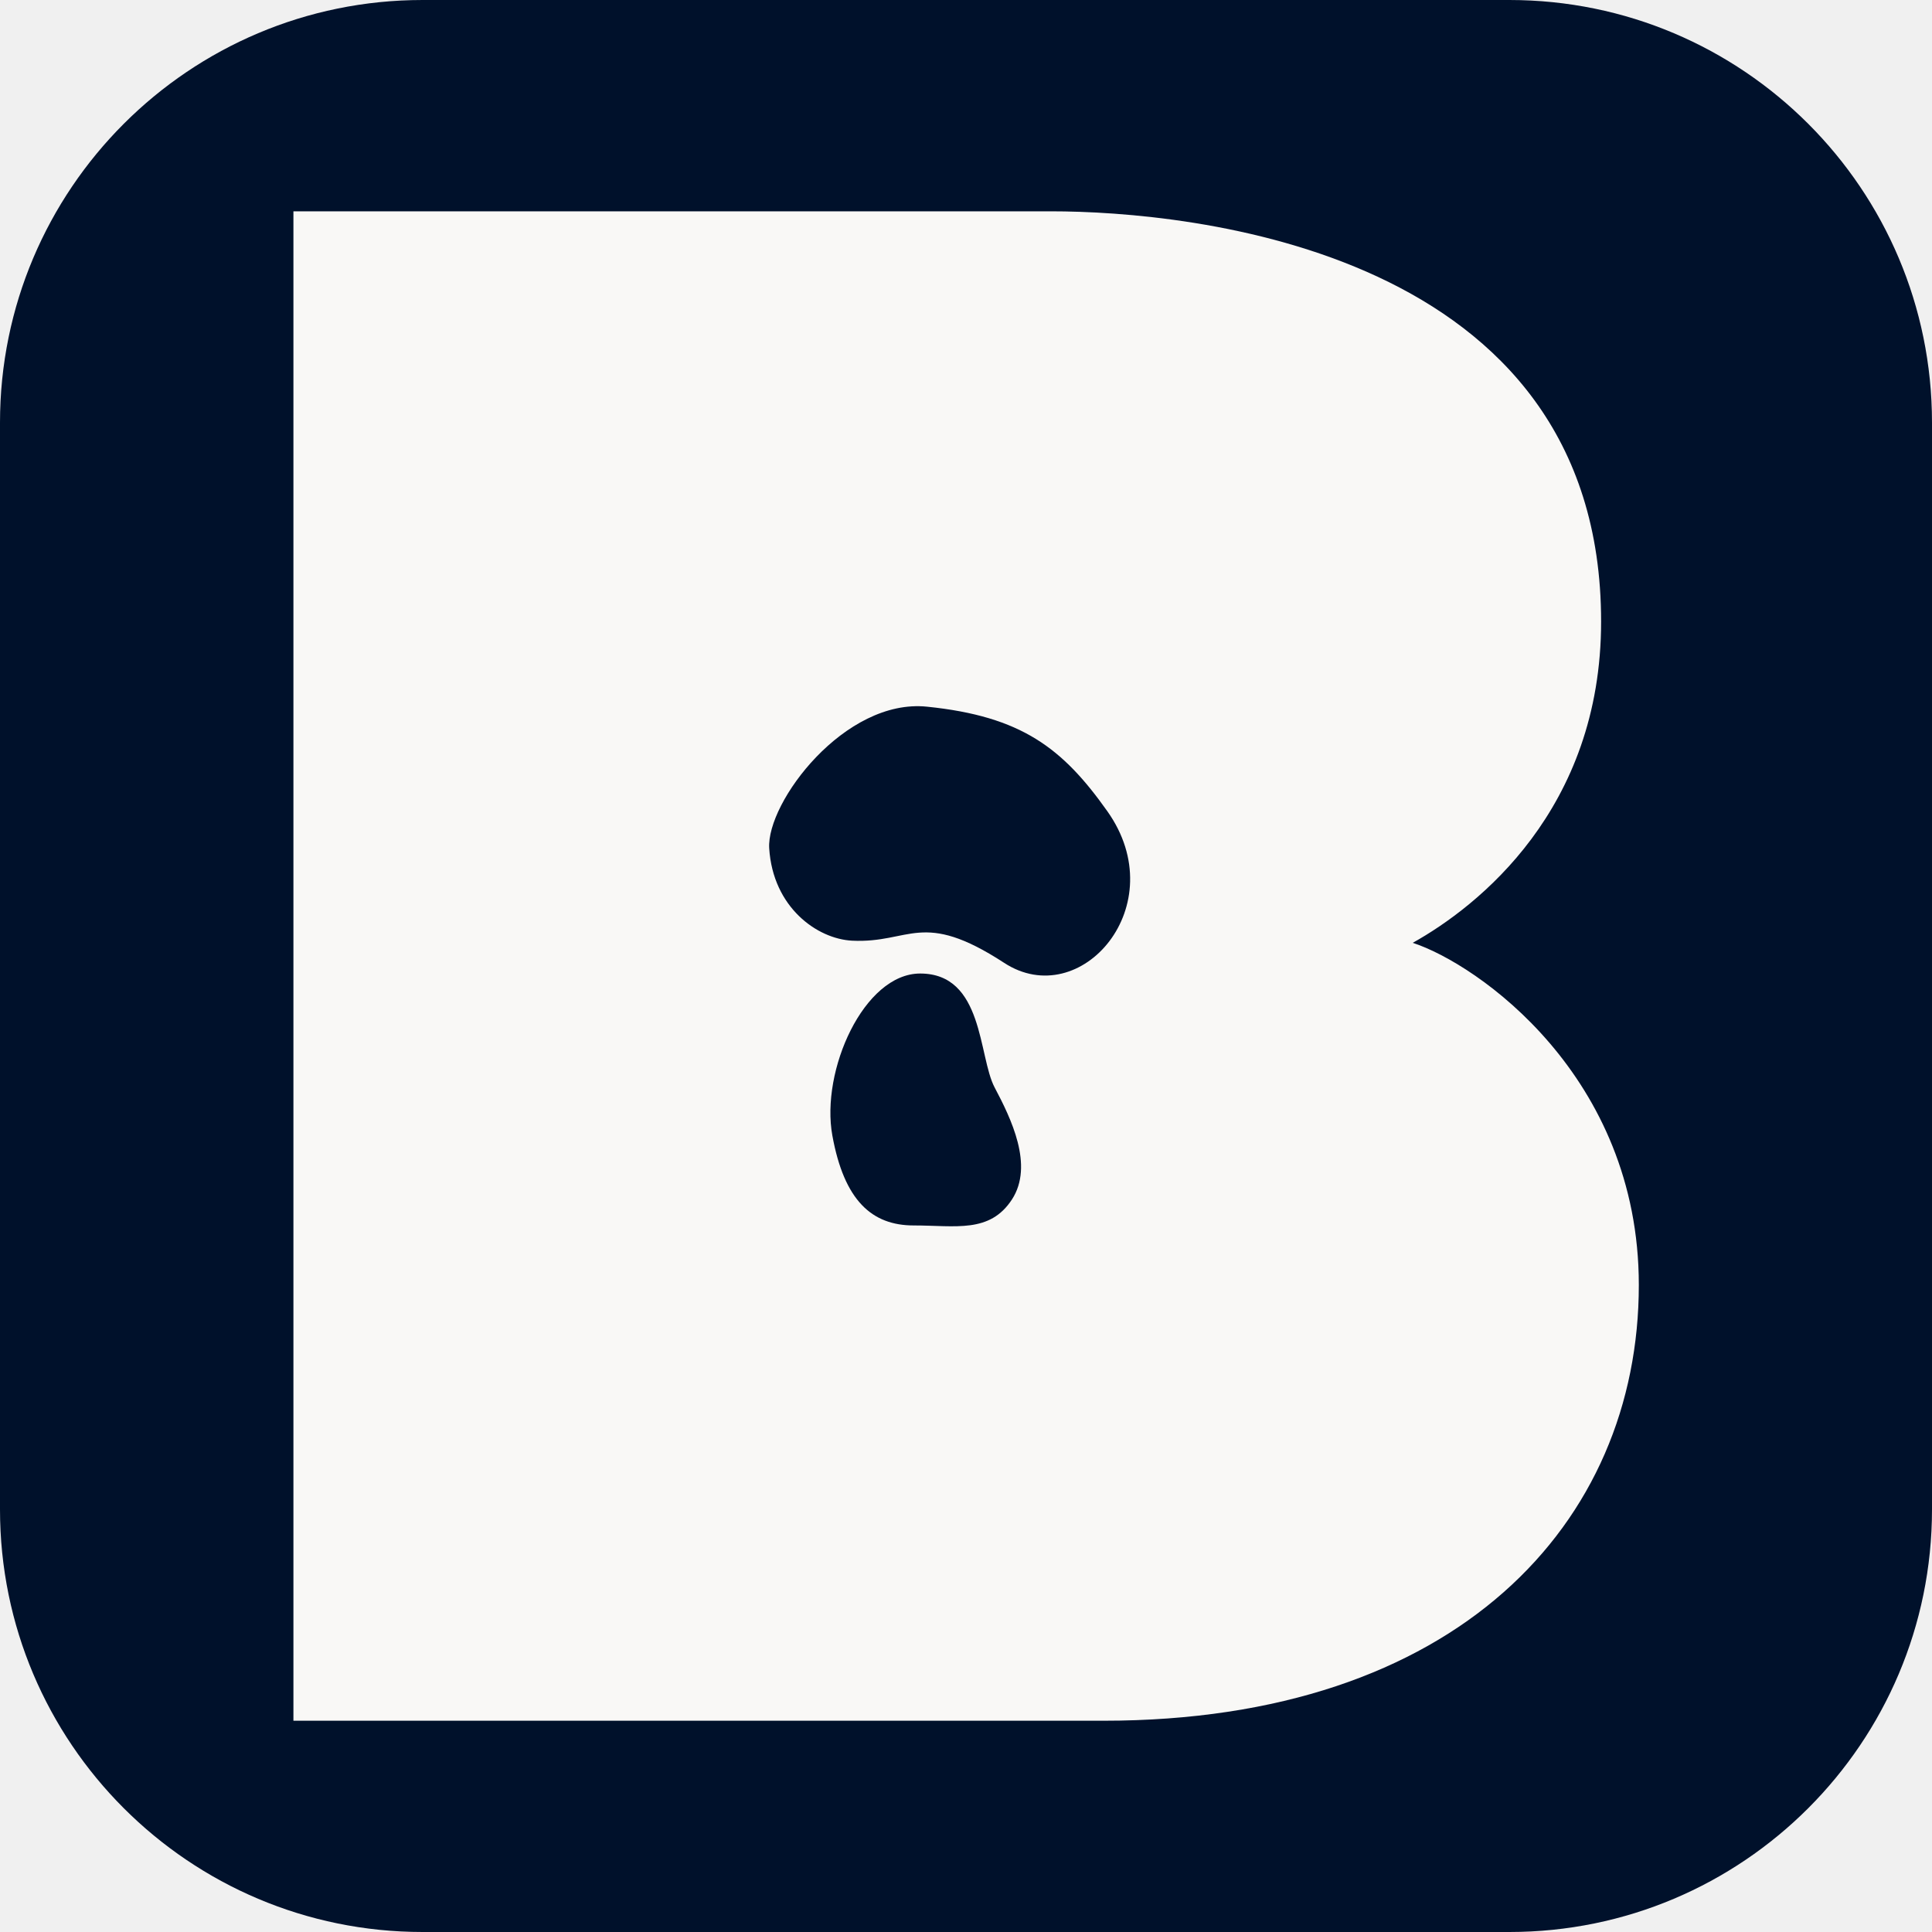
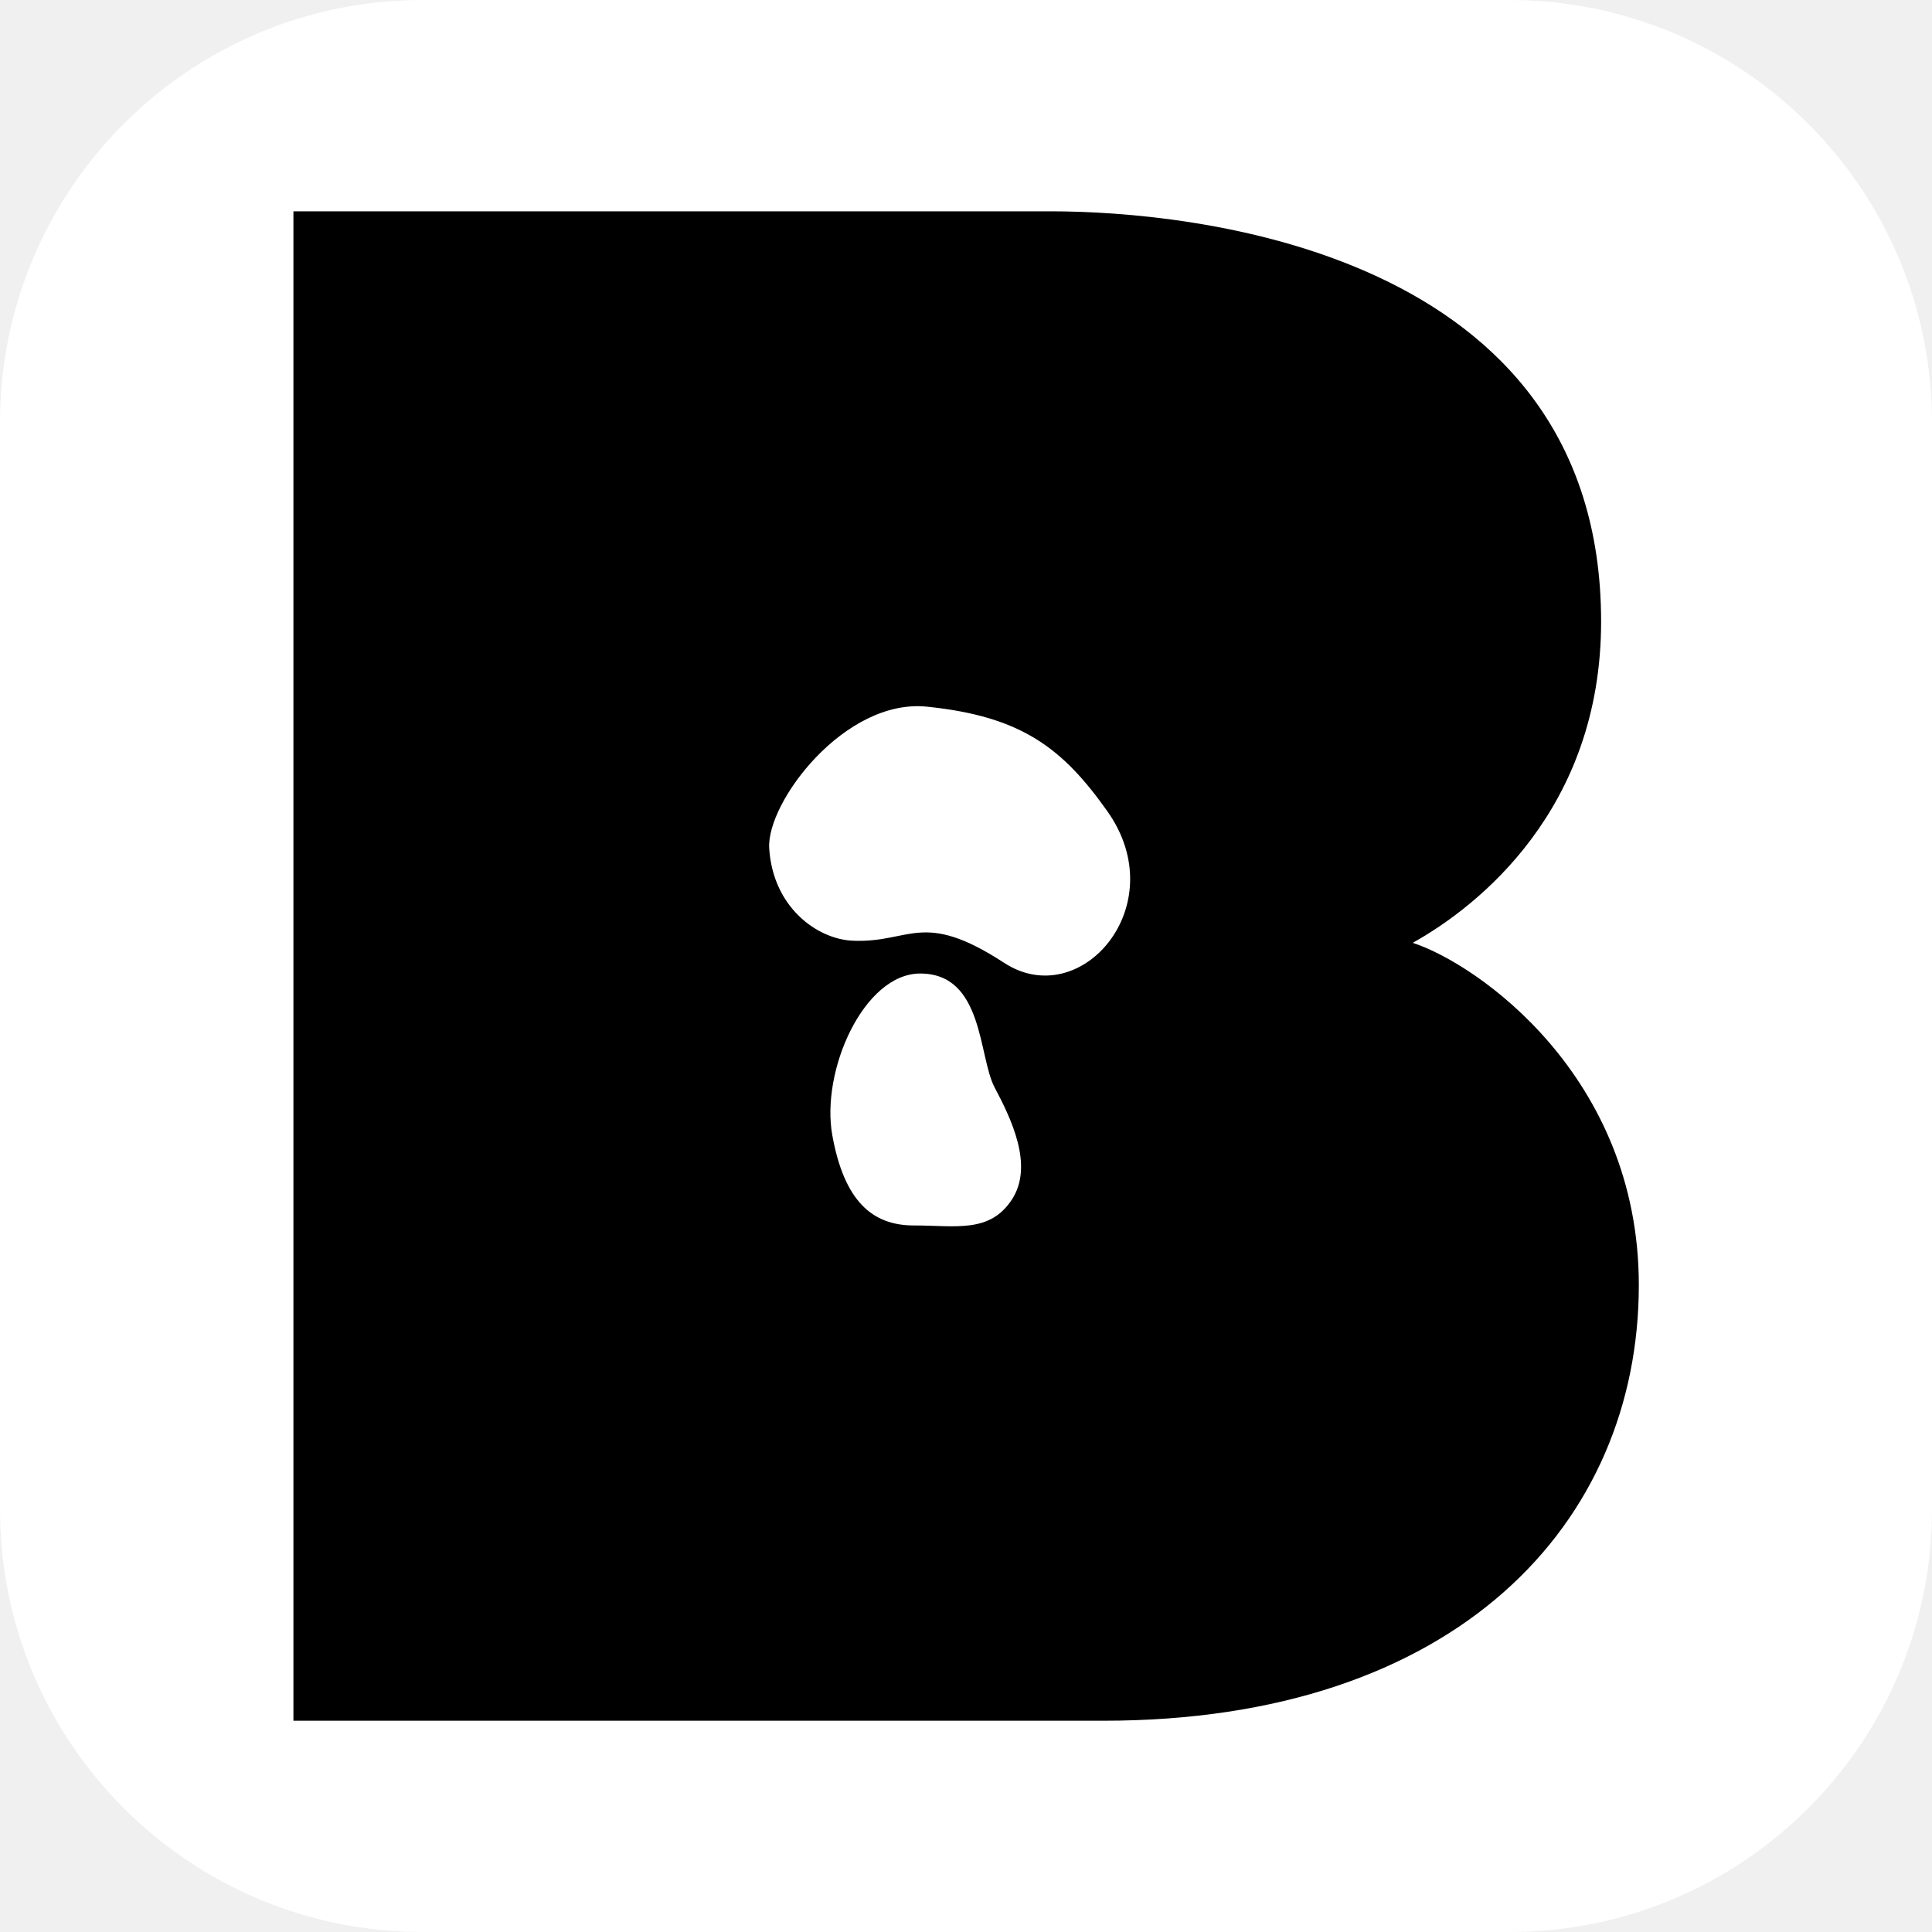
<svg xmlns="http://www.w3.org/2000/svg" width="64" height="64" viewBox="0 0 64 64">
-   <rect width="64" height="64" rx="14" fill="#00112b" />
+   <rect width="64" height="64" rx="14" fill="#ffffff" />
  <g transform="translate(9.72 7) scale(0.32284)">
-     <path fill="#f9f8f6" d="M114.85,75.06c6.69-3.73,19.33-13.68,19.33-32.96C134.18,3.87,91.86,0,77.73,0H0v154.88h83.12c36.24,0,54.93-20.25,54.93-44.71,0-21.45-16.59-32.96-23.2-35.11ZM73.73,101.39c-2.28,3.5-5.78,2.67-10.08,2.67s-7.14-2.56-8.35-9.22c-1.22-6.67,3.24-16.63,9.01-16.63,6.53,0,5.96,8.52,7.64,11.69,1.67,3.16,4.05,7.99,1.78,11.49ZM72.92,77.11c-8.46-5.51-9.6-1.98-15.59-2.27-3.58-.18-8.13-3.41-8.51-9.48-.29-4.72,7.76-15.41,16.2-14.53,9.7.99,13.91,4.26,18.49,10.72,6.85,9.65-2.72,20.71-10.59,15.56Z" />
+     <path fill="#000000" d="M114.85,75.06c6.69-3.73,19.33-13.68,19.33-32.96C134.18,3.87,91.86,0,77.73,0H0v154.88h83.12c36.24,0,54.93-20.25,54.93-44.71,0-21.45-16.59-32.96-23.2-35.11ZM73.73,101.39c-2.28,3.5-5.78,2.67-10.08,2.67s-7.14-2.56-8.35-9.22c-1.22-6.67,3.24-16.63,9.01-16.63,6.53,0,5.96,8.52,7.64,11.69,1.67,3.16,4.05,7.99,1.78,11.49ZM72.92,77.11c-8.46-5.51-9.6-1.98-15.59-2.27-3.58-.18-8.13-3.41-8.51-9.48-.29-4.72,7.76-15.41,16.2-14.53,9.7.99,13.91,4.26,18.49,10.72,6.85,9.65-2.72,20.71-10.59,15.56Z" />
  </g>
</svg>
